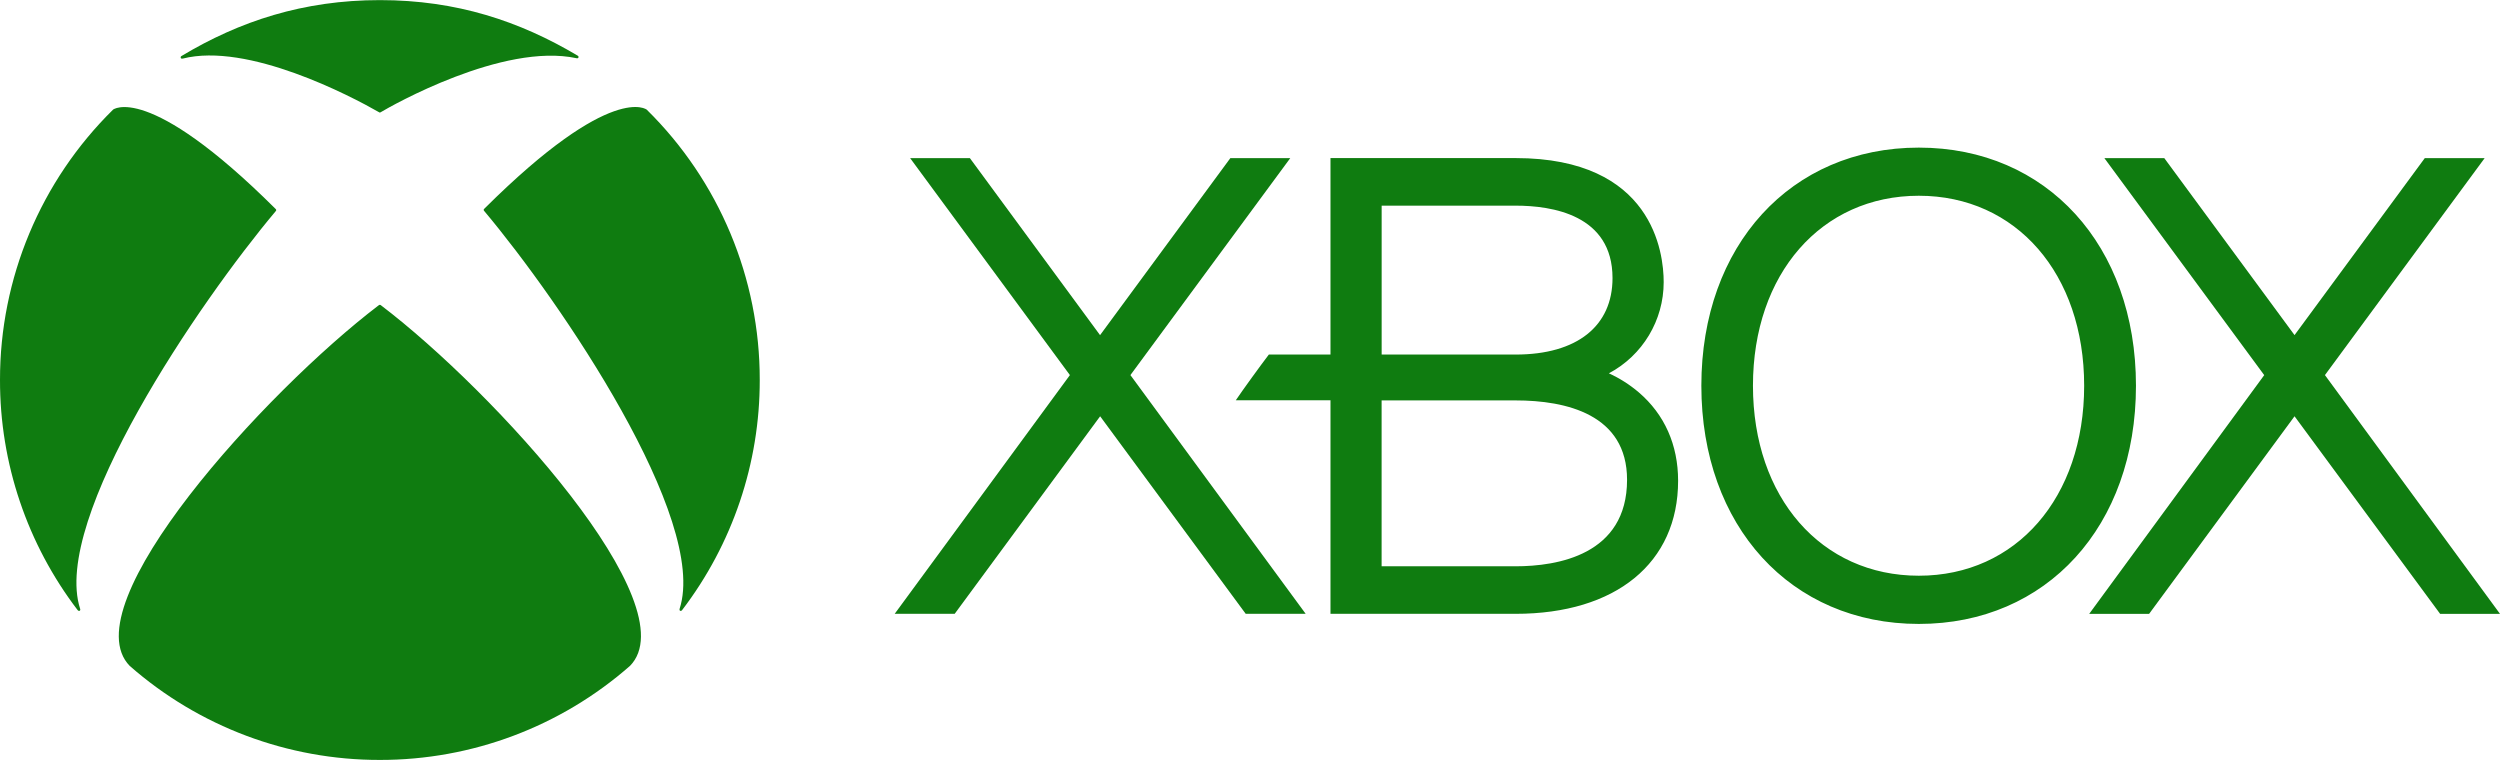
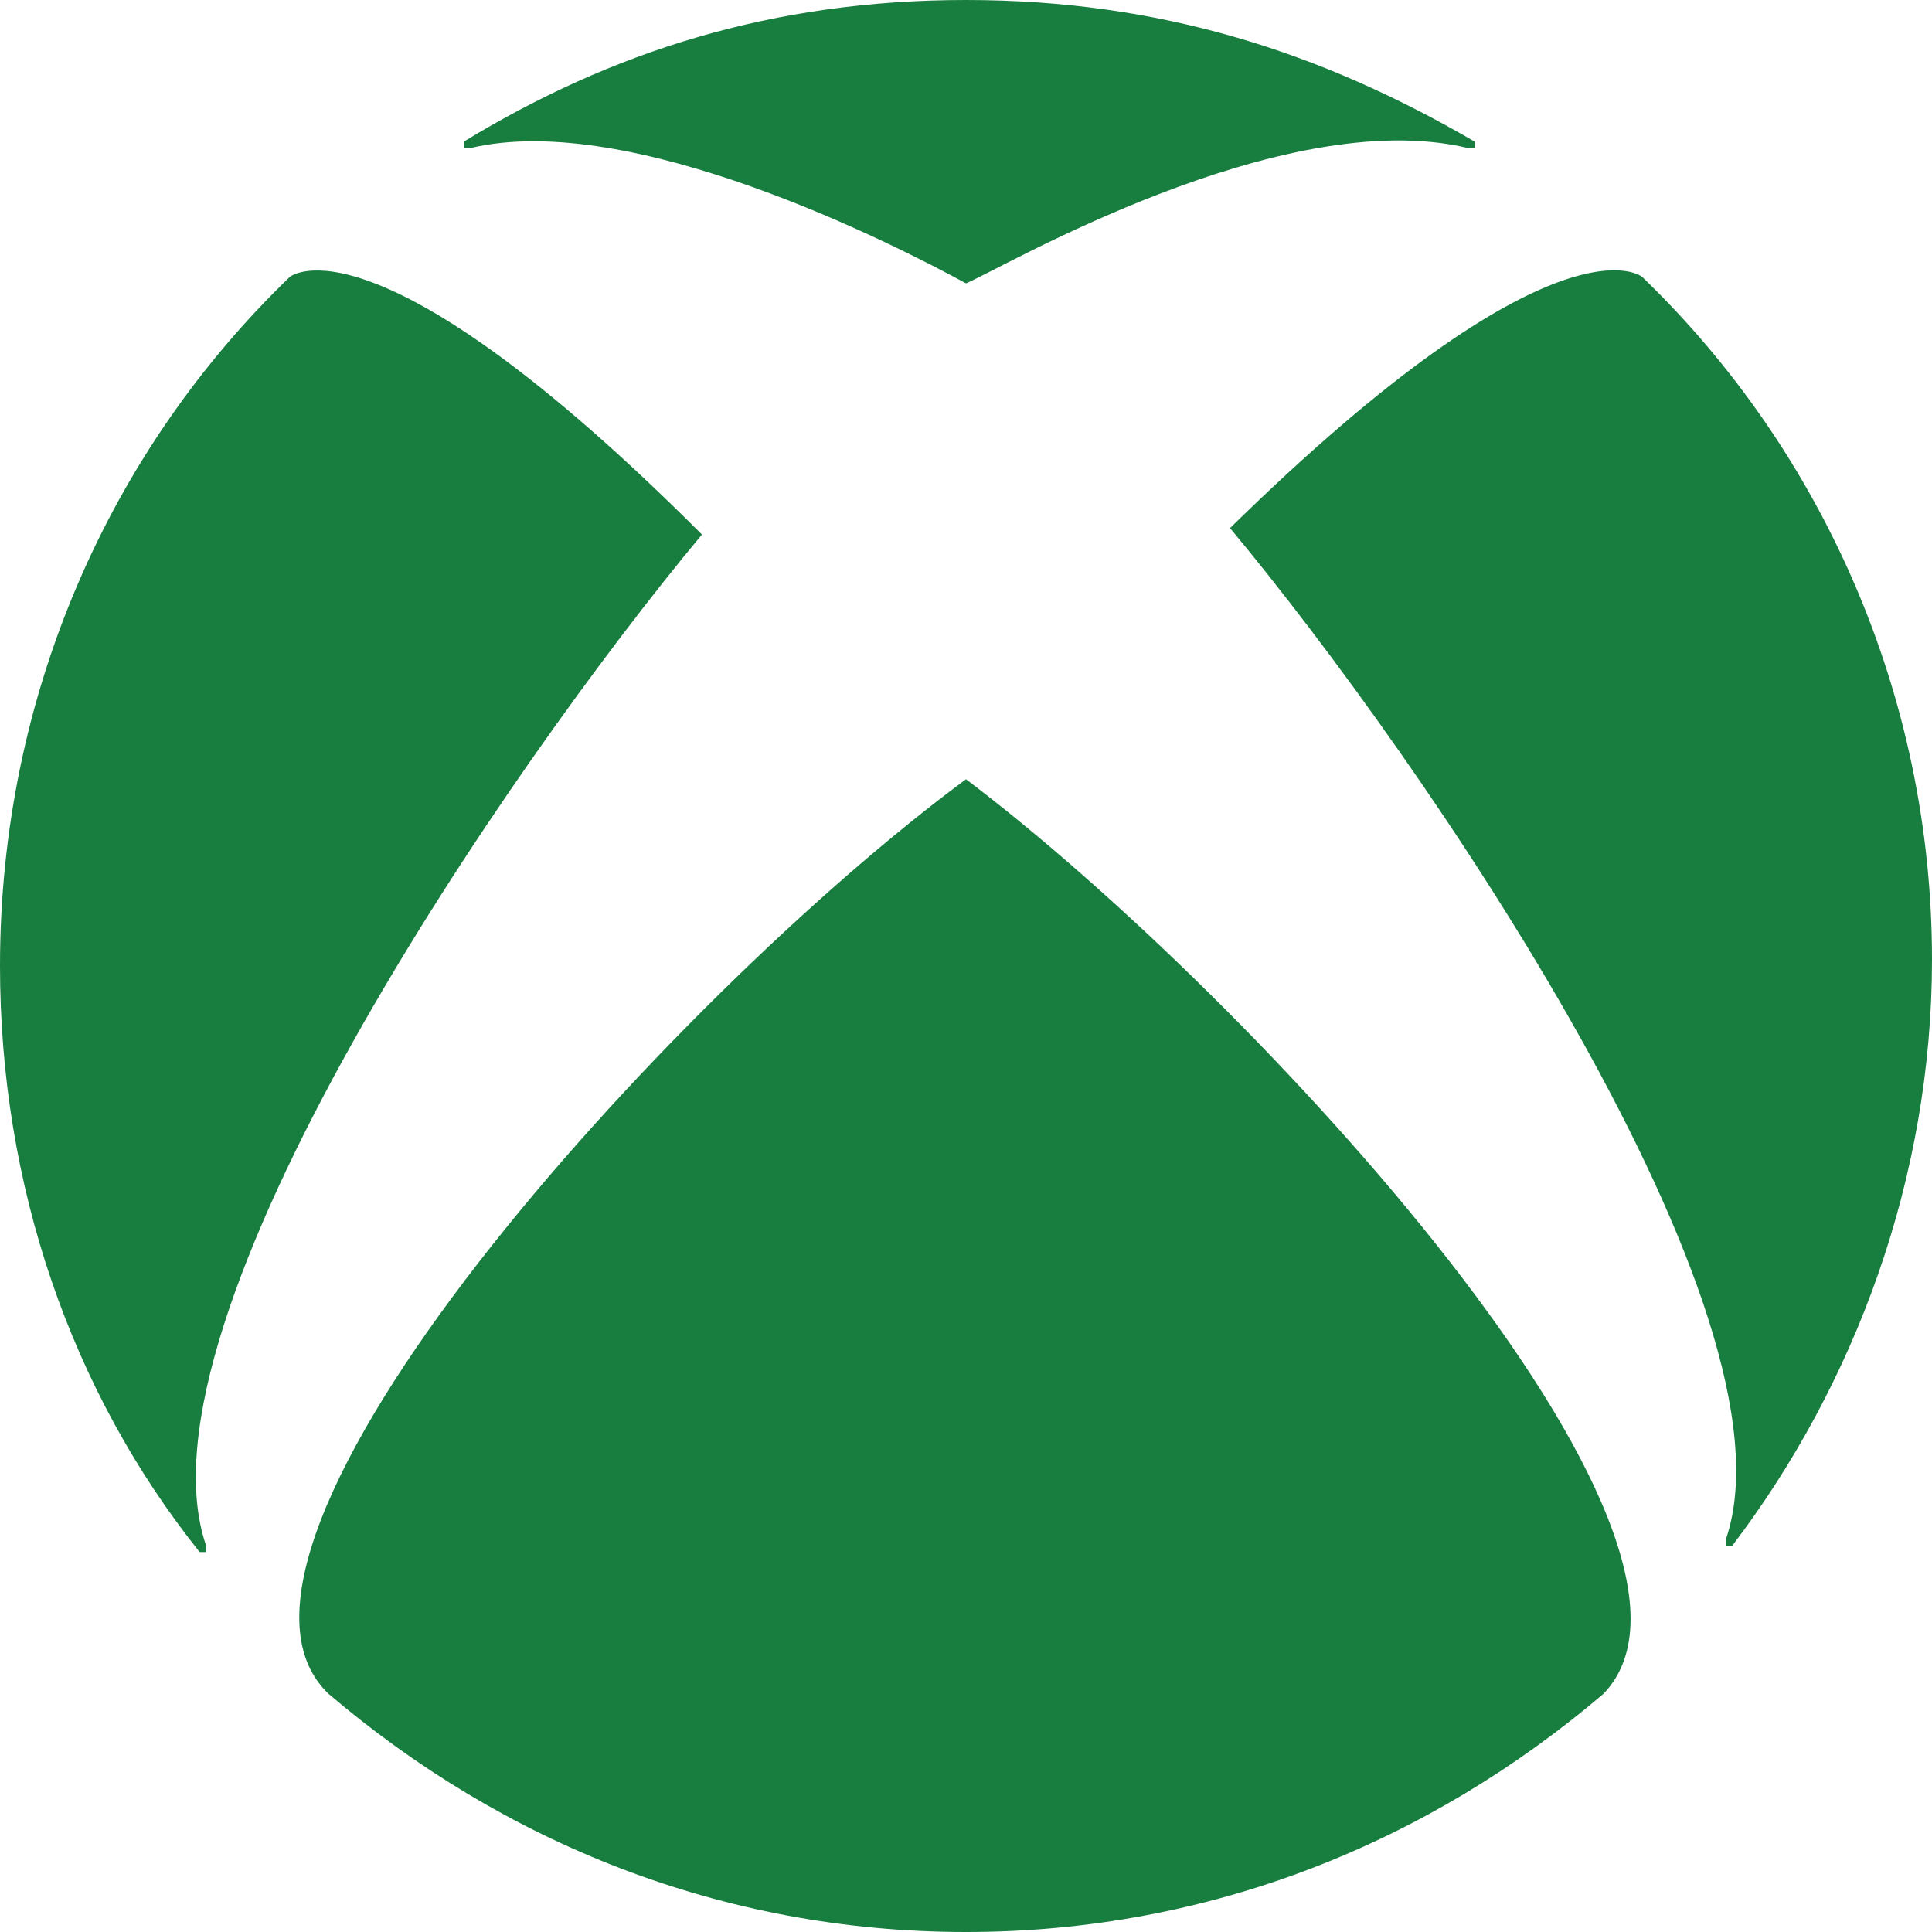
- <svg xmlns="http://www.w3.org/2000/svg" width="2500" height="760" viewBox="0 0 62.59 19.022">
-   <path fill="#0F7C10" d="M61.091 15.366l-3.645-4.947-3.641 4.947h-1.5l4.382-5.977-4.002-5.433h1.5l3.261 4.431 3.261-4.431h1.499l-3.999 5.432 4.383 5.978zM32.688 15.364l-4.387-5.976 4.002-5.432h-1.5l-3.262 4.432-3.259-4.432h-1.496l4 5.432-4.386 5.976h1.502l3.641-4.945 3.644 4.945z" />
-   <path fill="#0F7C10" d="M41.028 9.82a3.197 3.197 0 0 0-.748-.476 2.585 2.585 0 0 0 1.372-2.285c0-.73-.269-3.104-3.709-3.104H33.31v4.919h-1.543c-.2.261-.655.888-.828 1.145h2.371v5.345l4.634.001c2.51 0 4.069-1.274 4.069-3.331 0-.898-.339-1.661-.985-2.214m-6.437-4.674h3.353c.907 0 2.427.226 2.427 1.813 0 1.2-.885 1.915-2.427 1.915h-3.353V5.146zm3.352 9.029H34.59v-4.153h3.353c1.271 0 2.792.351 2.792 1.987 0 1.884-1.749 2.166-2.792 2.166M48.04 3.693c-3.205 0-5.445 2.451-5.445 5.961 0 3.515 2.24 5.964 5.445 5.964 3.202 0 5.436-2.449 5.436-5.964 0-3.51-2.234-5.961-5.436-5.961m0 10.718c-2.442 0-4.153-1.957-4.153-4.757s1.711-4.756 4.153-4.756c2.438 0 4.139 1.956 4.139 4.756s-1.701 4.757-4.139 4.757M2.838 2.735l-.009.008v.001A9.48 9.48 0 0 0 0 9.511a9.47 9.47 0 0 0 1.944 5.761c.013.016.033.025.051.016.017-.01.018-.031.011-.049-.725-2.242 2.981-7.676 4.896-9.954.006-.008.014-.017.014-.028 0-.013-.009-.023-.018-.031C3.677 2.02 2.817 2.753 2.829 2.743M16.184 2.735l.009.008v.001a9.478 9.478 0 0 1 2.828 6.767 9.47 9.47 0 0 1-1.944 5.761c-.012.016-.033.025-.051.016-.016-.01-.017-.031-.011-.049.725-2.242-2.978-7.68-4.892-9.959-.007-.008-.014-.017-.014-.027 0-.014.008-.024.018-.032 3.222-3.206 4.076-2.468 4.065-2.478M9.511 0c1.919 0 3.498.526 4.954 1.392.018.009.023.029.016.047-.007.017-.027.021-.046.016-1.841-.398-4.64 1.193-4.904 1.352-.006.004-.012.008-.02.008-.009 0-.015-.004-.021-.008-.702-.403-3.289-1.759-4.918-1.342-.018.004-.038.001-.046-.017a.038.038 0 0 1 .016-.047C5.998.526 7.597 0 9.511 0M9.511 7.628c.011 0 .023.009.03.015 2.846 2.164 7.717 7.514 6.23 9.027l.002-.002-.001.002h-.002a9.471 9.471 0 0 1-6.26 2.353 9.476 9.476 0 0 1-6.261-2.353l-.002-.002.002.002c-1.484-1.513 3.386-6.863 6.229-9.027.008-.006.021-.015.033-.015" />
+ <svg xmlns="http://www.w3.org/2000/svg" viewBox="1 1 30 30" width="2500" height="2500">
+   <path d="M11.9 9.3c-5.1-5.1-6.4-4-6.4-4C2.7 8 1 11.8 1 16c0 3.4 1.1 6.6 3.1 9.1h.1V25C3 21.5 8.9 12.9 11.9 9.3zm14.6-4s-1.3-1.1-6.4 3.9c3 3.6 8.9 12.2 7.7 15.7v.1h.1c1.9-2.5 3.1-5.7 3.1-9.1 0-4.1-1.7-7.9-4.5-10.6zM16 5.4c.5-.2 4.9-2.8 7.8-2.1h.1v-.1C21.5 1.8 19 1 16 1s-5.5.8-7.8 2.2v.1h.1c2.5-.6 6.6 1.5 7.7 2.1zm0 7.7c0-.1 0-.1 0 0C11.4 16.5 3.7 25 6.1 27.3 8.8 29.6 12.2 31 16 31s7.2-1.4 9.9-3.7c2.3-2.4-5.4-10.8-9.9-14.2z" fill="#187e3f" />
</svg>
